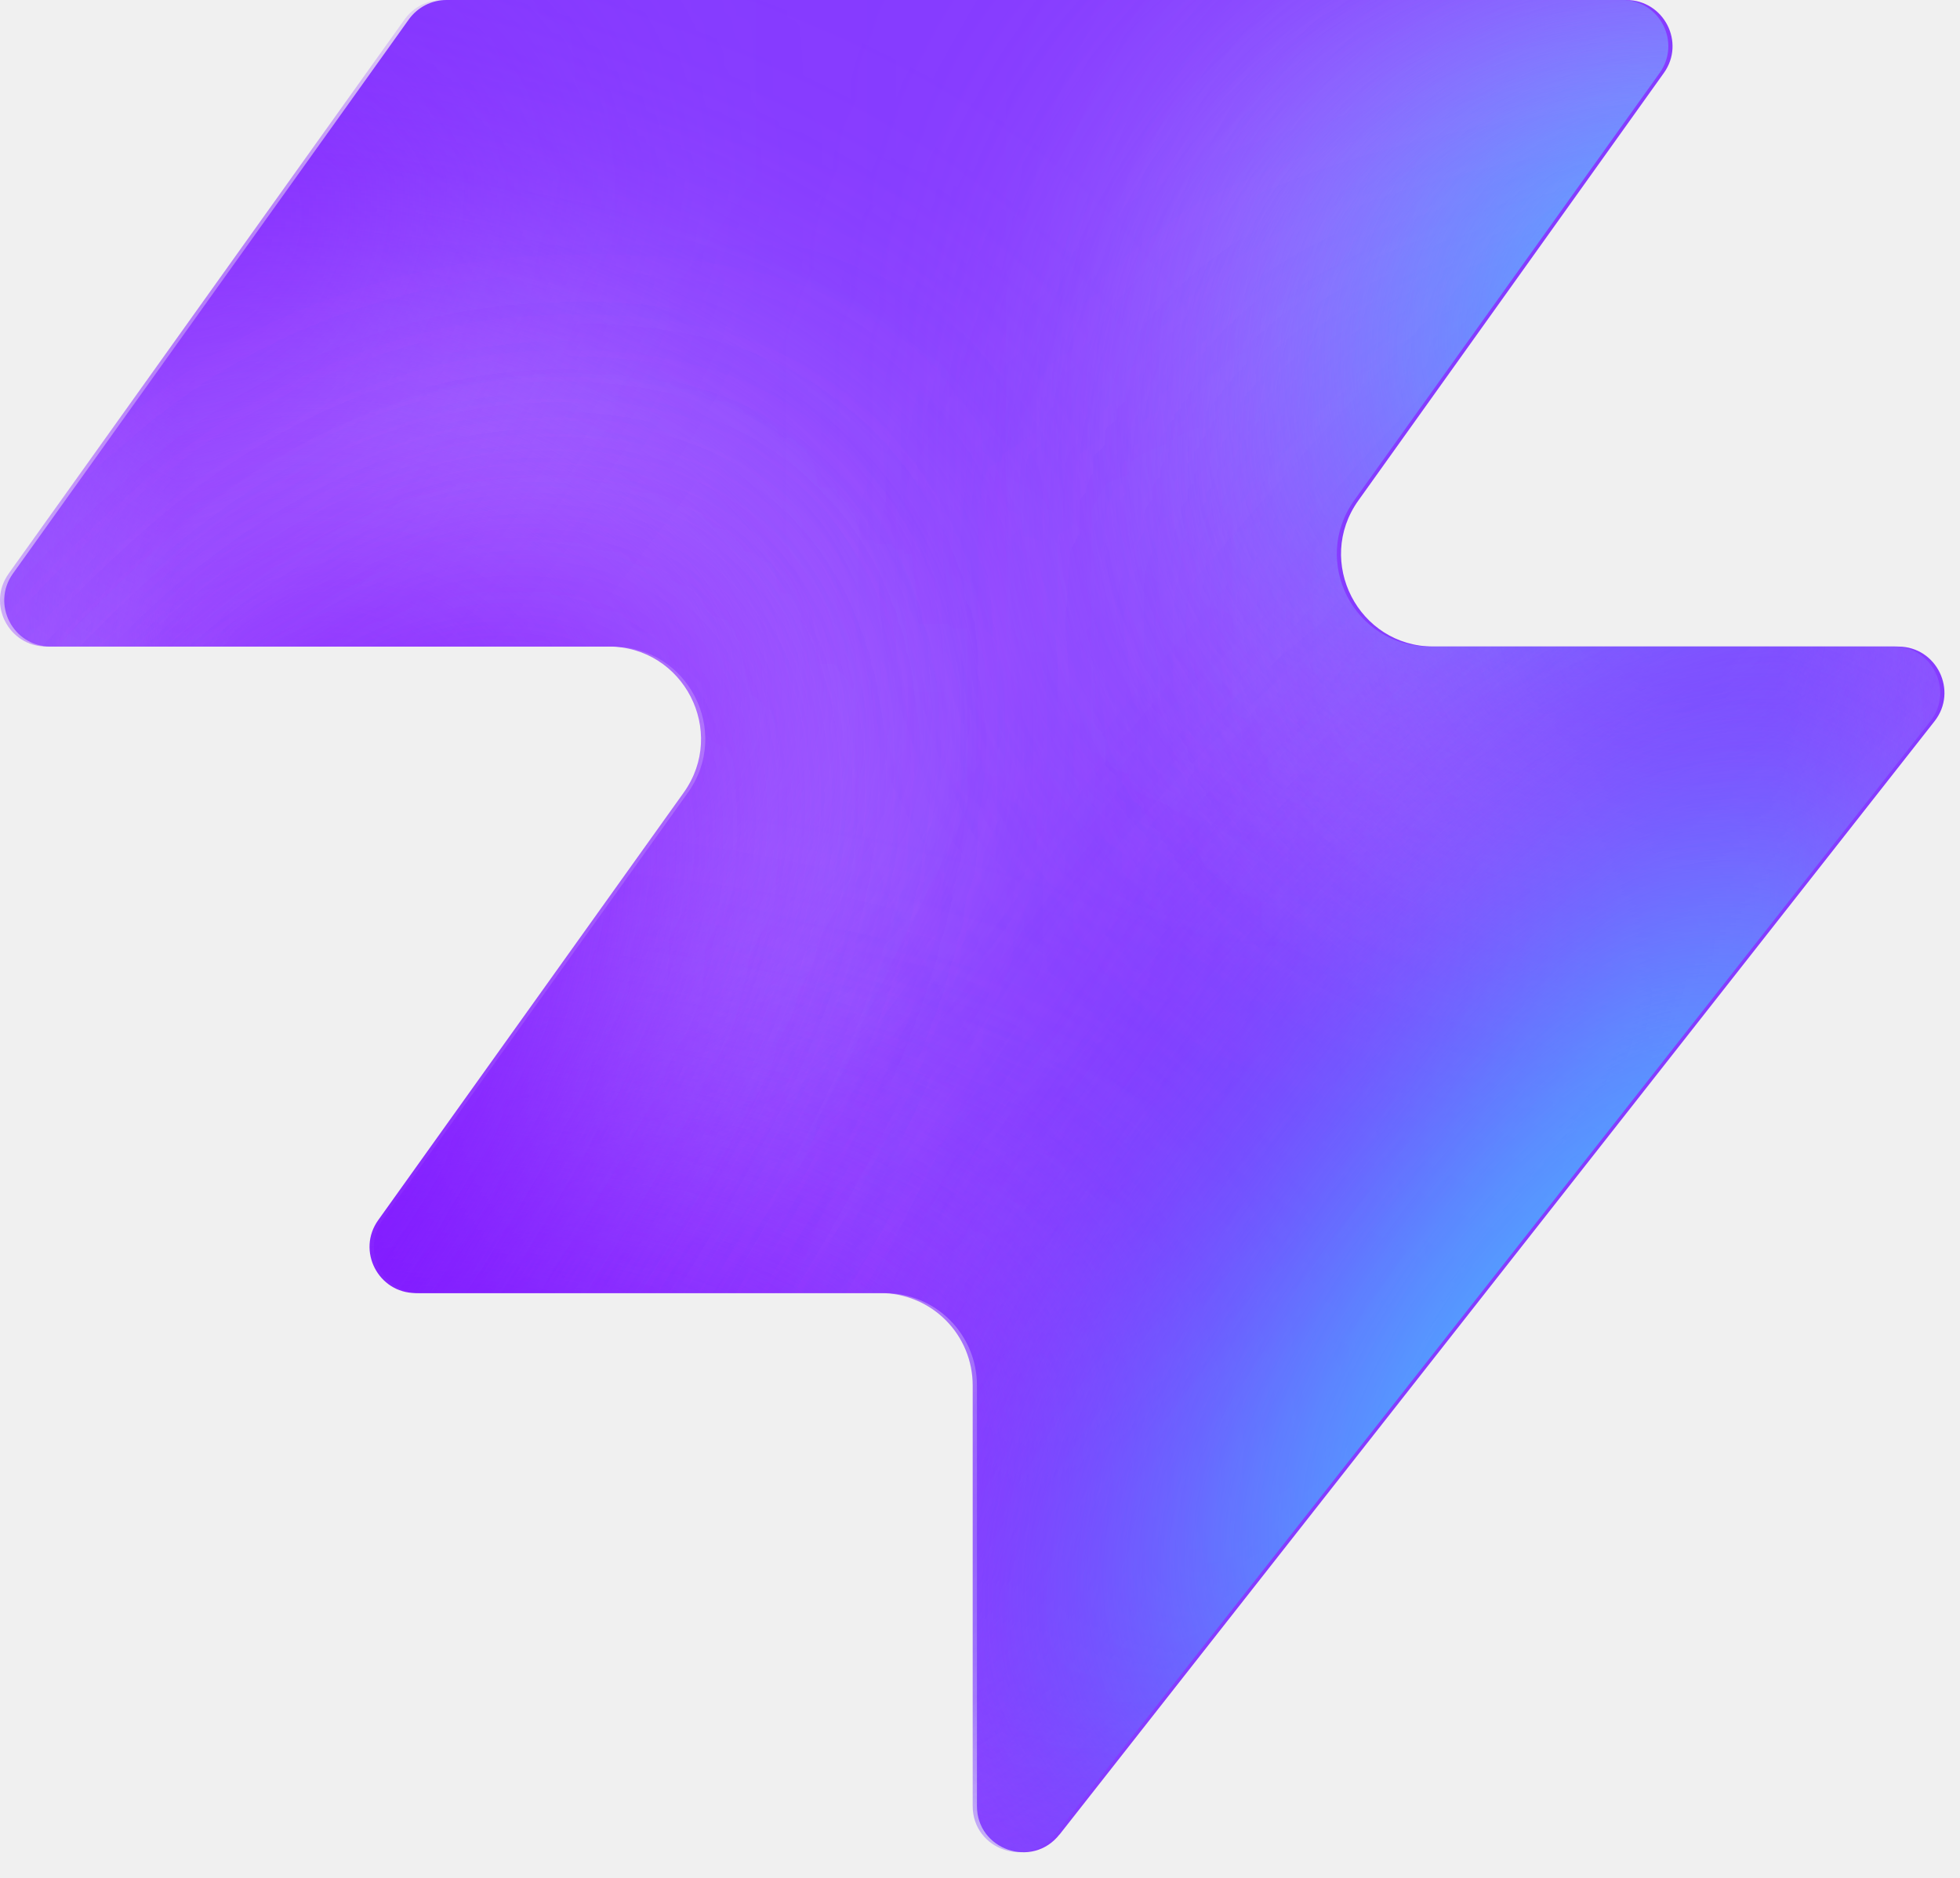
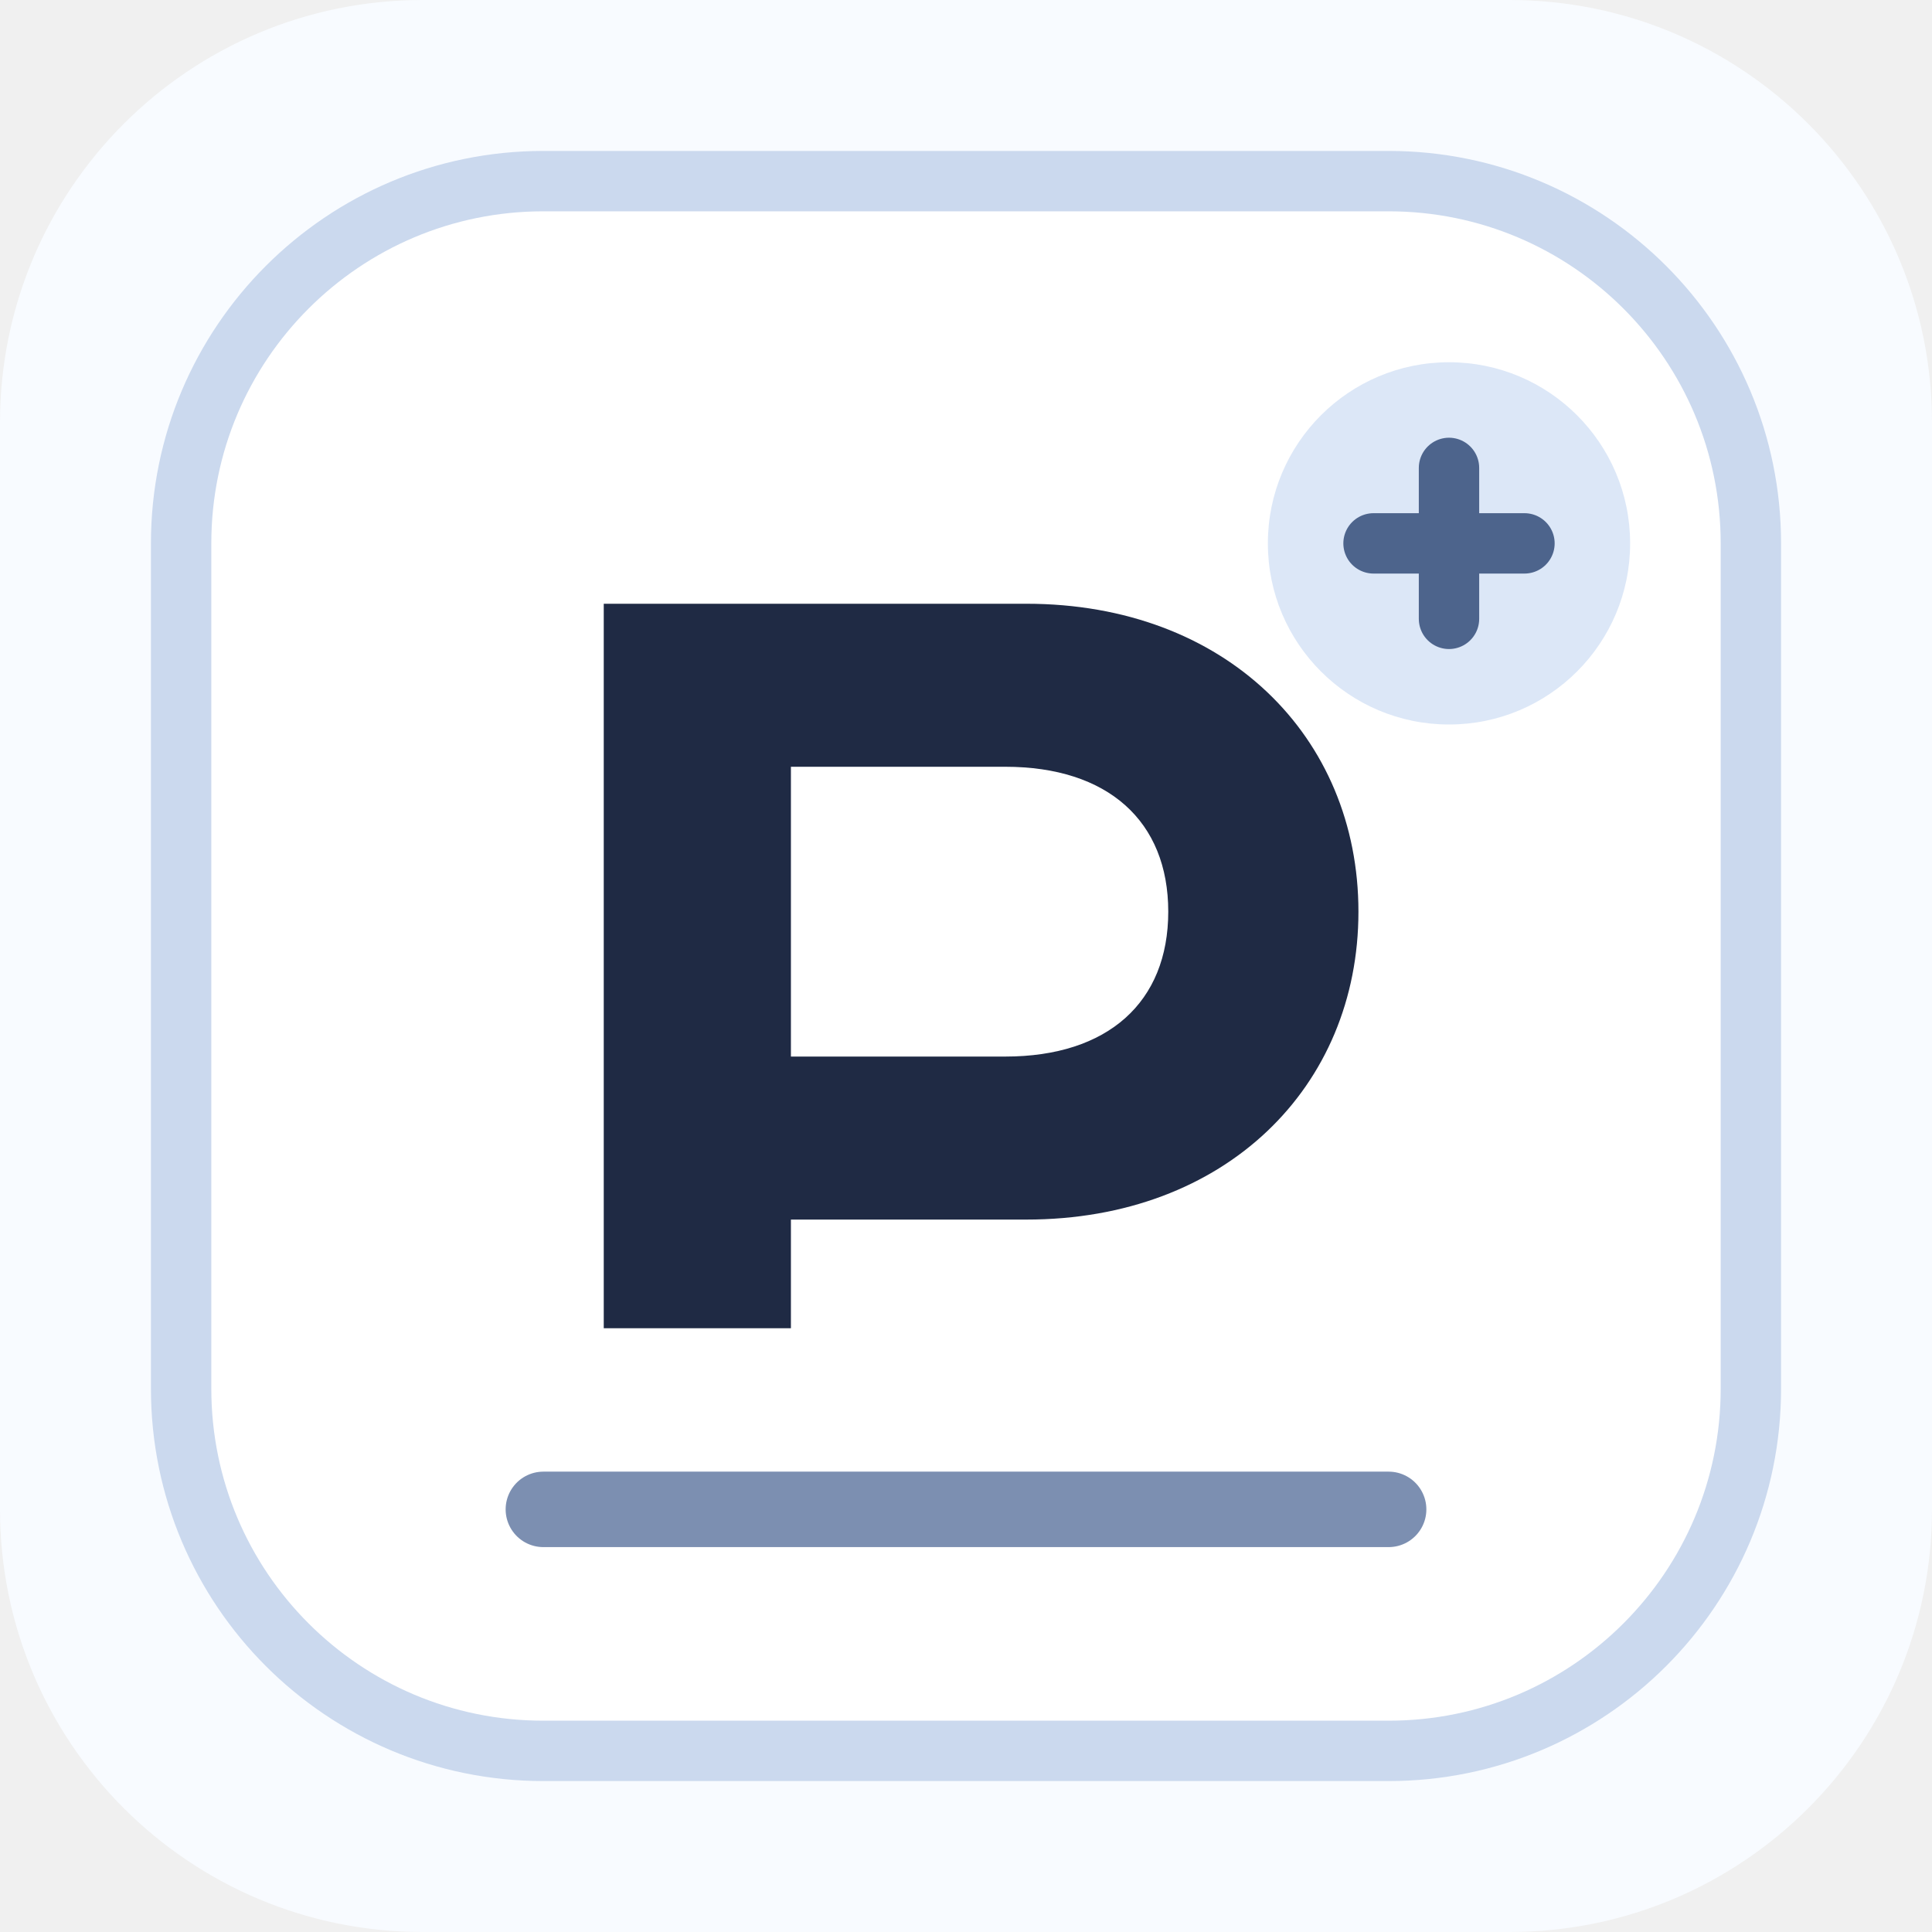
- <svg xmlns="http://www.w3.org/2000/svg" width="48" height="46" fill="none" viewBox="0 0 48 46">
-   <path fill="#863bff" d="M25.946 44.938c-.664.845-2.021.375-2.021-.698V33.937a2.26 2.26 0 0 0-2.262-2.262H10.287c-.92 0-1.456-1.04-.92-1.788l7.48-10.471c1.07-1.497 0-3.578-1.842-3.578H1.237c-.92 0-1.456-1.04-.92-1.788L10.013.474c.214-.297.556-.474.92-.474h28.894c.92 0 1.456 1.04.92 1.788l-7.48 10.471c-1.07 1.498 0 3.579 1.842 3.579h11.377c.943 0 1.473 1.088.89 1.83L25.947 44.94z" style="fill:#863bff;fill:color(display-p3 .525 .23 1);fill-opacity:1" />
-   <mask id="a" width="48" height="46" x="0" y="0" maskUnits="userSpaceOnUse" style="mask-type:alpha">
-     <path fill="#000" d="M25.842 44.938c-.664.844-2.021.375-2.021-.698V33.937a2.26 2.26 0 0 0-2.262-2.262H10.183c-.92 0-1.456-1.04-.92-1.788l7.48-10.471c1.07-1.498 0-3.579-1.842-3.579H1.133c-.92 0-1.456-1.04-.92-1.787L9.91.473c.214-.297.556-.474.92-.474h28.894c.92 0 1.456 1.04.92 1.788l-7.48 10.471c-1.07 1.498 0 3.578 1.842 3.578h11.377c.943 0 1.473 1.088.89 1.832L25.843 44.94z" style="fill:#000;fill-opacity:1" />
-   </mask>
-   <g mask="url(#a)">
-     <g filter="url(#b)">
-       <ellipse cx="5.508" cy="14.704" fill="#ede6ff" rx="5.508" ry="14.704" style="fill:#ede6ff;fill:color(display-p3 .927 .903 1);fill-opacity:1" transform="matrix(.00324 1 1 -.00324 -4.47 31.516)" />
-     </g>
-     <g filter="url(#c)">
-       <ellipse cx="10.399" cy="29.851" fill="#ede6ff" rx="10.399" ry="29.851" style="fill:#ede6ff;fill:color(display-p3 .927 .903 1);fill-opacity:1" transform="matrix(.00324 1 1 -.00324 -39.328 7.883)" />
-     </g>
-     <g filter="url(#d)">
-       <ellipse cx="5.508" cy="30.487" fill="#7e14ff" rx="5.508" ry="30.487" style="fill:#7e14ff;fill:color(display-p3 .492 .077 1);fill-opacity:1" transform="rotate(89.814 -25.913 -14.639)scale(1 -1)" />
-     </g>
-     <g filter="url(#e)">
-       <ellipse cx="5.508" cy="30.599" fill="#7e14ff" rx="5.508" ry="30.599" style="fill:#7e14ff;fill:color(display-p3 .492 .077 1);fill-opacity:1" transform="rotate(89.814 -32.644 -3.334)scale(1 -1)" />
-     </g>
-     <g filter="url(#f)">
-       <ellipse cx="5.508" cy="30.599" fill="#7e14ff" rx="5.508" ry="30.599" style="fill:#7e14ff;fill:color(display-p3 .492 .077 1);fill-opacity:1" transform="matrix(.00324 1 1 -.00324 -34.34 30.47)" />
-     </g>
-     <g filter="url(#g)">
-       <ellipse cx="14.072" cy="22.078" fill="#ede6ff" rx="14.072" ry="22.078" style="fill:#ede6ff;fill:color(display-p3 .927 .903 1);fill-opacity:1" transform="rotate(93.35 24.506 48.493)scale(-1 1)" />
-     </g>
-     <g filter="url(#h)">
-       <ellipse cx="3.47" cy="21.501" fill="#7e14ff" rx="3.47" ry="21.501" style="fill:#7e14ff;fill:color(display-p3 .492 .077 1);fill-opacity:1" transform="rotate(89.009 28.708 47.59)scale(-1 1)" />
-     </g>
-     <g filter="url(#i)">
-       <ellipse cx="3.47" cy="21.501" fill="#7e14ff" rx="3.47" ry="21.501" style="fill:#7e14ff;fill:color(display-p3 .492 .077 1);fill-opacity:1" transform="rotate(89.009 28.708 47.59)scale(-1 1)" />
-     </g>
-     <g filter="url(#j)">
-       <ellipse cx=".387" cy="8.972" fill="#7e14ff" rx="4.407" ry="29.108" style="fill:#7e14ff;fill:color(display-p3 .492 .077 1);fill-opacity:1" transform="rotate(39.51 .387 8.972)" />
-     </g>
-     <g filter="url(#k)">
-       <ellipse cx="47.523" cy="-6.092" fill="#7e14ff" rx="4.407" ry="29.108" style="fill:#7e14ff;fill:color(display-p3 .492 .077 1);fill-opacity:1" transform="rotate(37.892 47.523 -6.092)" />
-     </g>
-     <g filter="url(#l)">
-       <ellipse cx="41.412" cy="6.333" fill="#47bfff" rx="5.971" ry="9.665" style="fill:#47bfff;fill:color(display-p3 .28 .748 1);fill-opacity:1" transform="rotate(37.892 41.412 6.333)" />
-     </g>
-     <g filter="url(#m)">
-       <ellipse cx="-1.879" cy="38.332" fill="#7e14ff" rx="4.407" ry="29.108" style="fill:#7e14ff;fill:color(display-p3 .492 .077 1);fill-opacity:1" transform="rotate(37.892 -1.88 38.332)" />
-     </g>
-     <g filter="url(#n)">
-       <ellipse cx="-1.879" cy="38.332" fill="#7e14ff" rx="4.407" ry="29.108" style="fill:#7e14ff;fill:color(display-p3 .492 .077 1);fill-opacity:1" transform="rotate(37.892 -1.88 38.332)" />
-     </g>
-     <g filter="url(#o)">
-       <ellipse cx="35.651" cy="29.907" fill="#7e14ff" rx="4.407" ry="29.108" style="fill:#7e14ff;fill:color(display-p3 .492 .077 1);fill-opacity:1" transform="rotate(37.892 35.651 29.907)" />
-     </g>
-     <g filter="url(#p)">
-       <ellipse cx="38.418" cy="32.4" fill="#47bfff" rx="5.971" ry="15.297" style="fill:#47bfff;fill:color(display-p3 .28 .748 1);fill-opacity:1" transform="rotate(37.892 38.418 32.4)" />
-     </g>
-   </g>
-   <defs>
-     <filter id="b" width="60.045" height="41.654" x="-19.77" y="16.149" color-interpolation-filters="sRGB" filterUnits="userSpaceOnUse">
-       <feFlood flood-opacity="0" result="BackgroundImageFix" />
-       <feBlend in="SourceGraphic" in2="BackgroundImageFix" result="shape" />
-       <feGaussianBlur result="effect1_foregroundBlur_2002_17158" stdDeviation="7.659" />
-     </filter>
-     <filter id="c" width="90.34" height="51.437" x="-54.613" y="-7.533" color-interpolation-filters="sRGB" filterUnits="userSpaceOnUse">
-       <feFlood flood-opacity="0" result="BackgroundImageFix" />
-       <feBlend in="SourceGraphic" in2="BackgroundImageFix" result="shape" />
-       <feGaussianBlur result="effect1_foregroundBlur_2002_17158" stdDeviation="7.659" />
-     </filter>
-     <filter id="d" width="79.355" height="29.4" x="-49.64" y="2.03" color-interpolation-filters="sRGB" filterUnits="userSpaceOnUse">
-       <feFlood flood-opacity="0" result="BackgroundImageFix" />
-       <feBlend in="SourceGraphic" in2="BackgroundImageFix" result="shape" />
-       <feGaussianBlur result="effect1_foregroundBlur_2002_17158" stdDeviation="4.596" />
-     </filter>
-     <filter id="e" width="79.579" height="29.4" x="-45.045" y="20.029" color-interpolation-filters="sRGB" filterUnits="userSpaceOnUse">
-       <feFlood flood-opacity="0" result="BackgroundImageFix" />
-       <feBlend in="SourceGraphic" in2="BackgroundImageFix" result="shape" />
-       <feGaussianBlur result="effect1_foregroundBlur_2002_17158" stdDeviation="4.596" />
-     </filter>
-     <filter id="f" width="79.579" height="29.4" x="-43.513" y="21.178" color-interpolation-filters="sRGB" filterUnits="userSpaceOnUse">
-       <feFlood flood-opacity="0" result="BackgroundImageFix" />
-       <feBlend in="SourceGraphic" in2="BackgroundImageFix" result="shape" />
-       <feGaussianBlur result="effect1_foregroundBlur_2002_17158" stdDeviation="4.596" />
-     </filter>
-     <filter id="g" width="74.749" height="58.852" x="15.756" y="-17.901" color-interpolation-filters="sRGB" filterUnits="userSpaceOnUse">
-       <feFlood flood-opacity="0" result="BackgroundImageFix" />
-       <feBlend in="SourceGraphic" in2="BackgroundImageFix" result="shape" />
-       <feGaussianBlur result="effect1_foregroundBlur_2002_17158" stdDeviation="7.659" />
-     </filter>
-     <filter id="h" width="61.377" height="25.362" x="23.548" y="2.284" color-interpolation-filters="sRGB" filterUnits="userSpaceOnUse">
-       <feFlood flood-opacity="0" result="BackgroundImageFix" />
-       <feBlend in="SourceGraphic" in2="BackgroundImageFix" result="shape" />
-       <feGaussianBlur result="effect1_foregroundBlur_2002_17158" stdDeviation="4.596" />
-     </filter>
-     <filter id="i" width="61.377" height="25.362" x="23.548" y="2.284" color-interpolation-filters="sRGB" filterUnits="userSpaceOnUse">
-       <feFlood flood-opacity="0" result="BackgroundImageFix" />
-       <feBlend in="SourceGraphic" in2="BackgroundImageFix" result="shape" />
-       <feGaussianBlur result="effect1_foregroundBlur_2002_17158" stdDeviation="4.596" />
-     </filter>
-     <filter id="j" width="56.045" height="63.649" x="-27.636" y="-22.853" color-interpolation-filters="sRGB" filterUnits="userSpaceOnUse">
-       <feFlood flood-opacity="0" result="BackgroundImageFix" />
-       <feBlend in="SourceGraphic" in2="BackgroundImageFix" result="shape" />
-       <feGaussianBlur result="effect1_foregroundBlur_2002_17158" stdDeviation="4.596" />
-     </filter>
-     <filter id="k" width="54.814" height="64.646" x="20.116" y="-38.415" color-interpolation-filters="sRGB" filterUnits="userSpaceOnUse">
-       <feFlood flood-opacity="0" result="BackgroundImageFix" />
-       <feBlend in="SourceGraphic" in2="BackgroundImageFix" result="shape" />
-       <feGaussianBlur result="effect1_foregroundBlur_2002_17158" stdDeviation="4.596" />
-     </filter>
-     <filter id="l" width="33.541" height="35.313" x="24.641" y="-11.323" color-interpolation-filters="sRGB" filterUnits="userSpaceOnUse">
-       <feFlood flood-opacity="0" result="BackgroundImageFix" />
-       <feBlend in="SourceGraphic" in2="BackgroundImageFix" result="shape" />
-       <feGaussianBlur result="effect1_foregroundBlur_2002_17158" stdDeviation="4.596" />
-     </filter>
-     <filter id="m" width="54.814" height="64.646" x="-29.286" y="6.009" color-interpolation-filters="sRGB" filterUnits="userSpaceOnUse">
-       <feFlood flood-opacity="0" result="BackgroundImageFix" />
-       <feBlend in="SourceGraphic" in2="BackgroundImageFix" result="shape" />
-       <feGaussianBlur result="effect1_foregroundBlur_2002_17158" stdDeviation="4.596" />
-     </filter>
-     <filter id="n" width="54.814" height="64.646" x="-29.286" y="6.009" color-interpolation-filters="sRGB" filterUnits="userSpaceOnUse">
-       <feFlood flood-opacity="0" result="BackgroundImageFix" />
-       <feBlend in="SourceGraphic" in2="BackgroundImageFix" result="shape" />
-       <feGaussianBlur result="effect1_foregroundBlur_2002_17158" stdDeviation="4.596" />
-     </filter>
-     <filter id="o" width="54.814" height="64.646" x="8.244" y="-2.416" color-interpolation-filters="sRGB" filterUnits="userSpaceOnUse">
-       <feFlood flood-opacity="0" result="BackgroundImageFix" />
-       <feBlend in="SourceGraphic" in2="BackgroundImageFix" result="shape" />
-       <feGaussianBlur result="effect1_foregroundBlur_2002_17158" stdDeviation="4.596" />
-     </filter>
-     <filter id="p" width="39.409" height="43.623" x="18.713" y="10.588" color-interpolation-filters="sRGB" filterUnits="userSpaceOnUse">
-       <feFlood flood-opacity="0" result="BackgroundImageFix" />
-       <feBlend in="SourceGraphic" in2="BackgroundImageFix" result="shape" />
-       <feGaussianBlur result="effect1_foregroundBlur_2002_17158" stdDeviation="4.596" />
-     </filter>
-   </defs>
+ <svg xmlns="http://www.w3.org/2000/svg" viewBox="0 0 64 64" role="img" aria-label="GPA Calculator">
+   <rect width="64" height="64" rx="14" fill="#f8fbff" />
+   <rect x="6" y="6" width="52" height="52" rx="12" fill="#ffffff" stroke="#cbd9ee" stroke-width="2" />
+   <path d="M20 44V20h14c6.6 0 11 4.4 11 10.2S40.6 40.4 34 40.4h-7.8V44H20Zm6.2-9h7.1c3.4 0 5.4-1.8 5.4-4.8s-2-4.8-5.4-4.8h-7.1V35Z" fill="#1f2a44" />
+   <path d="M18 50h28" stroke="#7c8fb1" stroke-width="2.5" stroke-linecap="round" />
+   <circle cx="48" cy="18" r="6" fill="#dce7f7" />
+   <path d="M45.5 18h5" stroke="#4d648c" stroke-width="2" stroke-linecap="round" />
+   <path d="M48 15.5v5" stroke="#4d648c" stroke-width="2" stroke-linecap="round" />
</svg>
